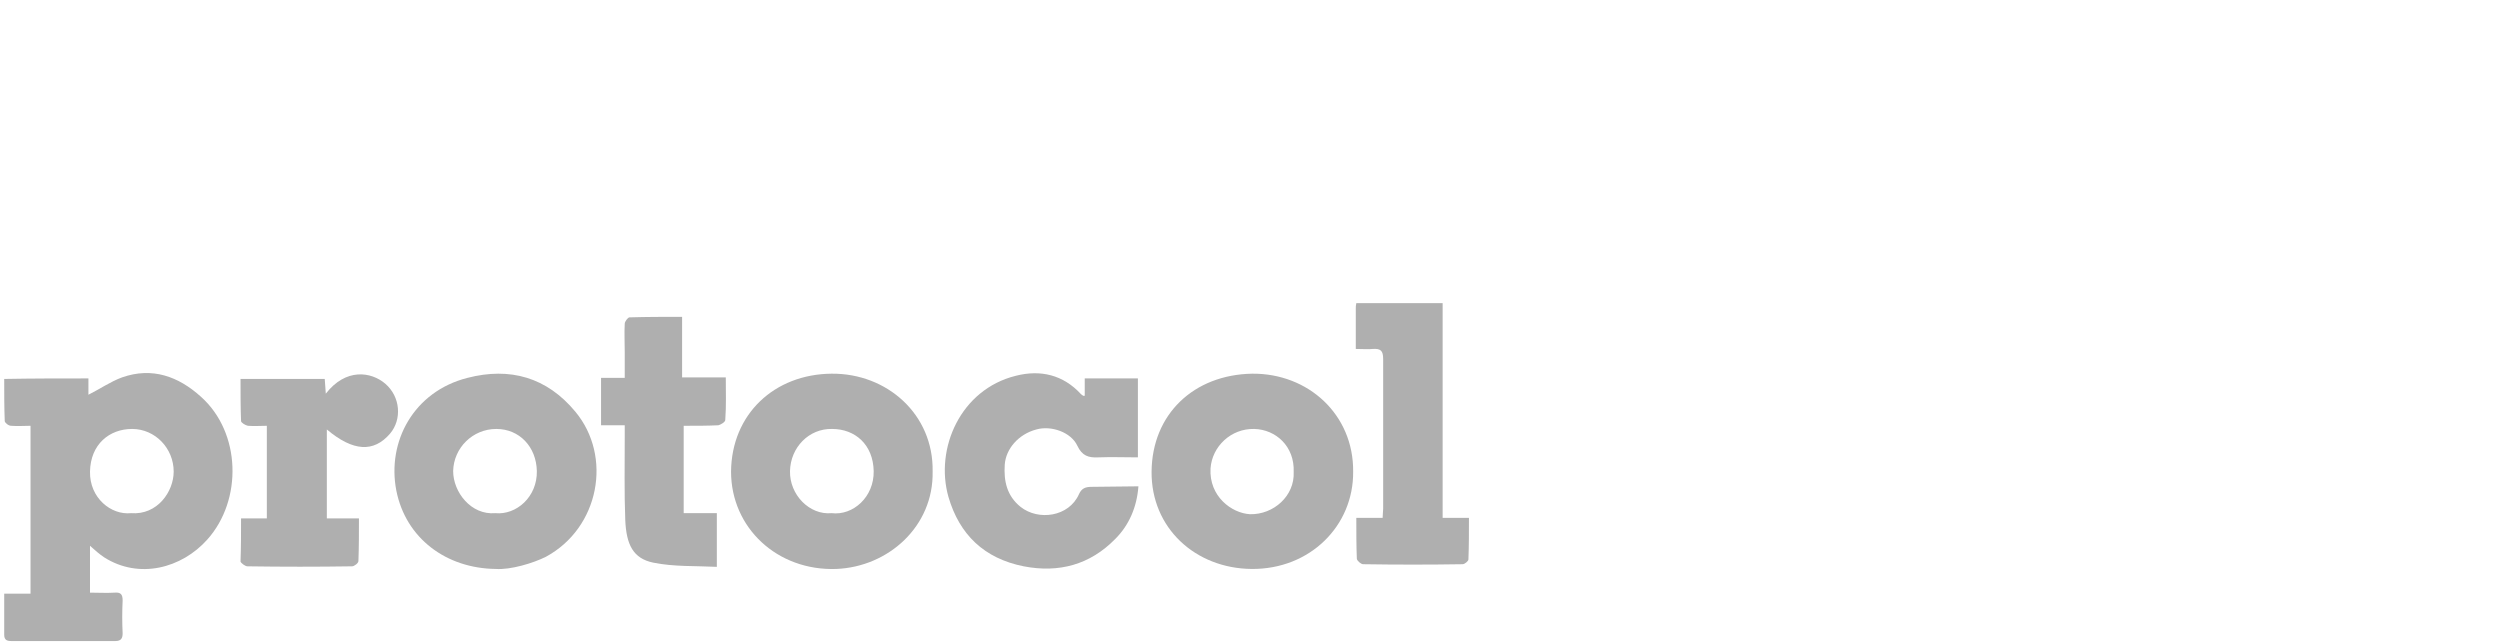
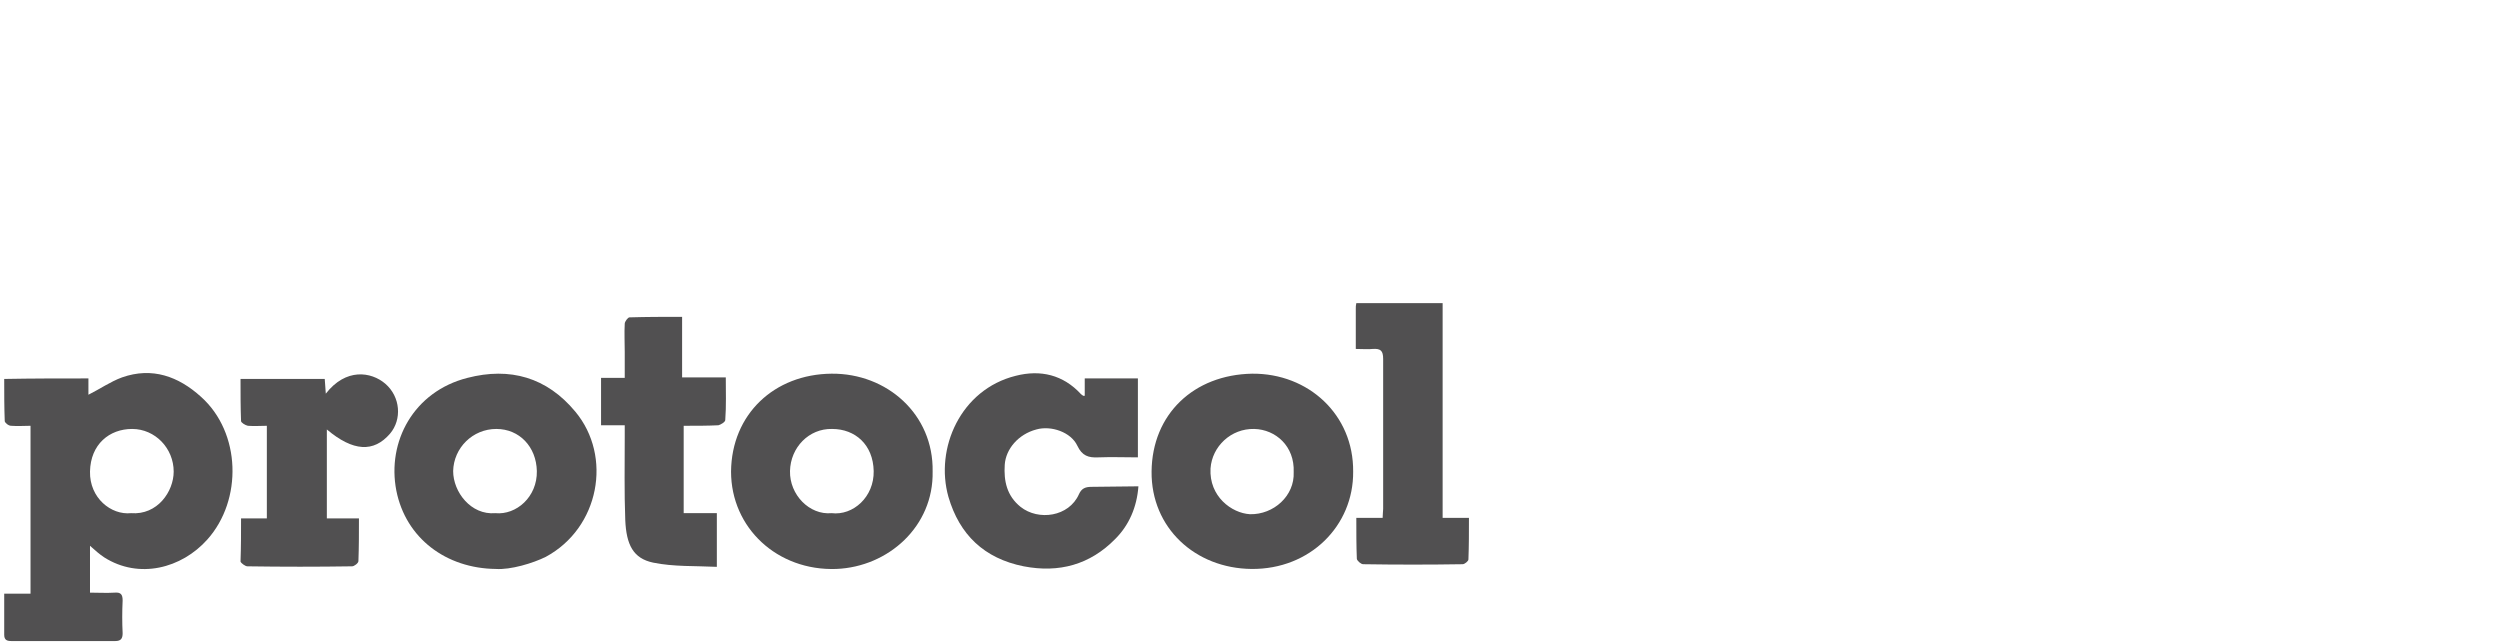
<svg xmlns="http://www.w3.org/2000/svg" version="1.1" id="Layer_1" x="0px" y="0px" viewBox="0 0 475 122" style="enable-background:new 0 0 475 122;" xml:space="preserve">
  <style type="text/css">
- 	.st0{fill:#AFAFAF;}
+ 	.st0{fill:#515051;}
</style>
  <g id="_x31_mfnZ8_4_">
    <g>
      <g>
        <path class="st0" d="M16.8,71.9c0,1.2,0,2.3,0,3.1c2.2-1.1,4.2-2.5,6.4-3.3c5.7-2,10.7-0.2,15,3.7c7.6,6.8,7.9,19.6,1.2,27.1     c-4.9,5.5-13,7.6-19.6,3.4c-0.9-0.6-1.7-1.3-2.7-2.2c0,3,0,5.9,0,8.9c1.6,0,3.1,0.1,4.7,0c1.2-0.1,1.5,0.4,1.5,1.5     c-0.1,2.1-0.1,4.2,0,6.2c0,1-0.3,1.5-1.4,1.5c-6.6,0-13.1,0-19.7,0c-0.9,0-1.4-0.2-1.4-1.2c0-2.5,0-5.1,0-7.8c1.7,0,3.3,0,5,0     c0-10.7,0-21.1,0-31.9c-1.2,0-2.4,0.1-3.7,0c-0.5,0-1.2-0.6-1.2-0.9c-0.1-2.6-0.1-5.3-0.1-8C6.2,71.9,11.4,71.9,16.8,71.9z      M24.9,97.5c5,0.4,8.1-4.1,8.1-7.9c0-4.4-3.5-8.1-7.9-8.1c-4.3,0-7.9,2.9-8,8.1C17,94.6,21.1,97.9,24.9,97.5z" />
        <path class="st0" d="M257.1,89.6c0.1,10.3-8.2,18.6-19.3,18.5c-10.7-0.1-19.1-7.8-19-18.5c0.1-10.9,8-18.4,19.1-18.6     C248.6,70.9,257.2,78.8,257.1,89.6z M245.8,89.7c0.2-4.9-3.4-8.1-7.5-8.2c-4.4-0.1-8,3.3-8.3,7.5c-0.3,5.3,4,8.5,7.5,8.7     C242,97.8,246,94.2,245.8,89.7z" />
        <path class="st0" d="M94.2,108.1c-9.4-0.1-17.1-5.8-18.9-14.9c-1.8-9.3,3.3-18.8,13.5-21.4c8.1-2.1,15.1-0.1,20.5,6.4     c7.1,8.5,4.6,22.1-5.6,27.6C101.3,107,97,108.3,94.2,108.1z M94.1,97.5c4,0.4,8-3.1,7.9-8c-0.1-4.6-3.3-8-7.7-8     c-4.5,0-8.1,3.6-8.2,8C86.1,93.5,89.5,97.9,94.1,97.5z" />
        <path class="st0" d="M177.2,89.6c0.2,10.4-8.4,18.1-18.3,18.5c-11.2,0.4-20-7.8-20-18.5C139,78.7,147.1,71.1,158,71     C168.5,70.9,177.4,78.7,177.2,89.6z M158,97.5c4.1,0.5,8.1-3.1,8-8c-0.1-5-3.5-8-7.9-8c-4.4-0.1-7.9,3.5-8,8     C150,94,153.8,97.9,158,97.5z" />
        <path class="st0" d="M216.3,92.4c-0.3,4-1.8,7.4-4.4,10c-4.8,4.9-10.7,6.5-17.4,5.2c-7.5-1.5-12.2-6-14.3-13.2     c-2.6-9.2,2.3-20.4,12.8-23c4.7-1.2,9-0.2,12.4,3.5c0.1,0.1,0.3,0.2,0.4,0.3c0,0,0.1,0,0.3,0c0-1,0-2.1,0-3.3c3.4,0,6.7,0,10.1,0     c0,2.5,0,4.9,0,7.4c0,2.4,0,4.8,0,7.6c-2.6,0-5-0.1-7.5,0c-1.9,0.1-3.1-0.3-4-2.2c-1.2-2.6-5-3.9-7.8-3.1c-3.4,0.9-5.8,3.7-6,6.7     c-0.2,3.1,0.4,5.9,3,8c3.4,2.7,9.2,1.9,11.1-2.4c0.5-1.1,1.2-1.4,2.4-1.4C210.4,92.5,213.3,92.4,216.3,92.4z" />
        <path class="st0" d="M45.8,98.5c1.7,0,3.3,0,4.9,0c0-5.9,0-11.7,0-17.6c-1.2,0-2.4,0.1-3.6,0c-0.5-0.1-1.3-0.6-1.3-0.9     c-0.1-2.6-0.1-5.3-0.1-8c5.4,0,10.6,0,16,0c0.1,0.9,0.1,1.8,0.2,2.8c3.8-4.9,8.6-4.2,11.3-1.9c2.9,2.5,3.2,6.8,0.9,9.5     c-3.1,3.6-7,3.4-12-0.8c0,5.6,0,11.2,0,16.9c2,0,4,0,6.1,0c0,2.8,0,5.4-0.1,8.1c0,0.4-0.8,1-1.2,1c-6.6,0.1-13.2,0.1-19.9,0     c-0.4,0-1.2-0.6-1.3-0.9C45.8,103.9,45.8,101.3,45.8,98.5z" />
        <path class="st0" d="M129.9,80.9c0,5.6,0,11,0,16.6c2.1,0,4.1,0,6.3,0c0,3.4,0,6.6,0,10.2c-4.1-0.2-8.2,0-12.1-0.8     c-3.8-0.8-5.1-3.4-5.3-8.1c-0.2-5.3-0.1-10.6-0.1-15.9c0-0.6,0-1.2,0-2.1c-1.6,0-3,0-4.5,0c0-3.1,0-5.9,0-9c1.4,0,2.8,0,4.5,0     c0-1.8,0-3.3,0-4.9c0-1.8-0.1-3.6,0-5.4c0-0.4,0.6-1.2,0.9-1.2c3.3-0.1,6.5-0.1,10-0.1c0,3.9,0,7.6,0,11.5c2.8,0,5.4,0,8.3,0     c0,2.8,0.1,5.4-0.1,8.1c0,0.4-0.9,0.9-1.3,1C134.5,80.9,132.3,80.9,129.9,80.9z" />
        <path class="st0" d="M257.6,66.3c0-2.8,0-5.3,0-7.7c0-0.3,0-0.6,0.1-1c5.4,0,10.8,0,16.4,0c0,13.6,0,27.1,0,40.8c1.7,0,3.3,0,5,0     c0,2.8,0,5.3-0.1,7.9c0,0.3-0.7,0.9-1.1,0.9c-6.3,0.1-12.6,0.1-18.9,0c-0.4,0-1.1-0.6-1.2-1c-0.1-2.5-0.1-5-0.1-7.8     c1.8,0,3.4,0,5,0c0-0.7,0.1-1.2,0.1-1.7c0-9.5,0-19,0-28.5c0-1.6-0.5-2-2-1.9C260,66.4,258.9,66.3,257.6,66.3z" />
      </g>
    </g>
  </g>
</svg>
